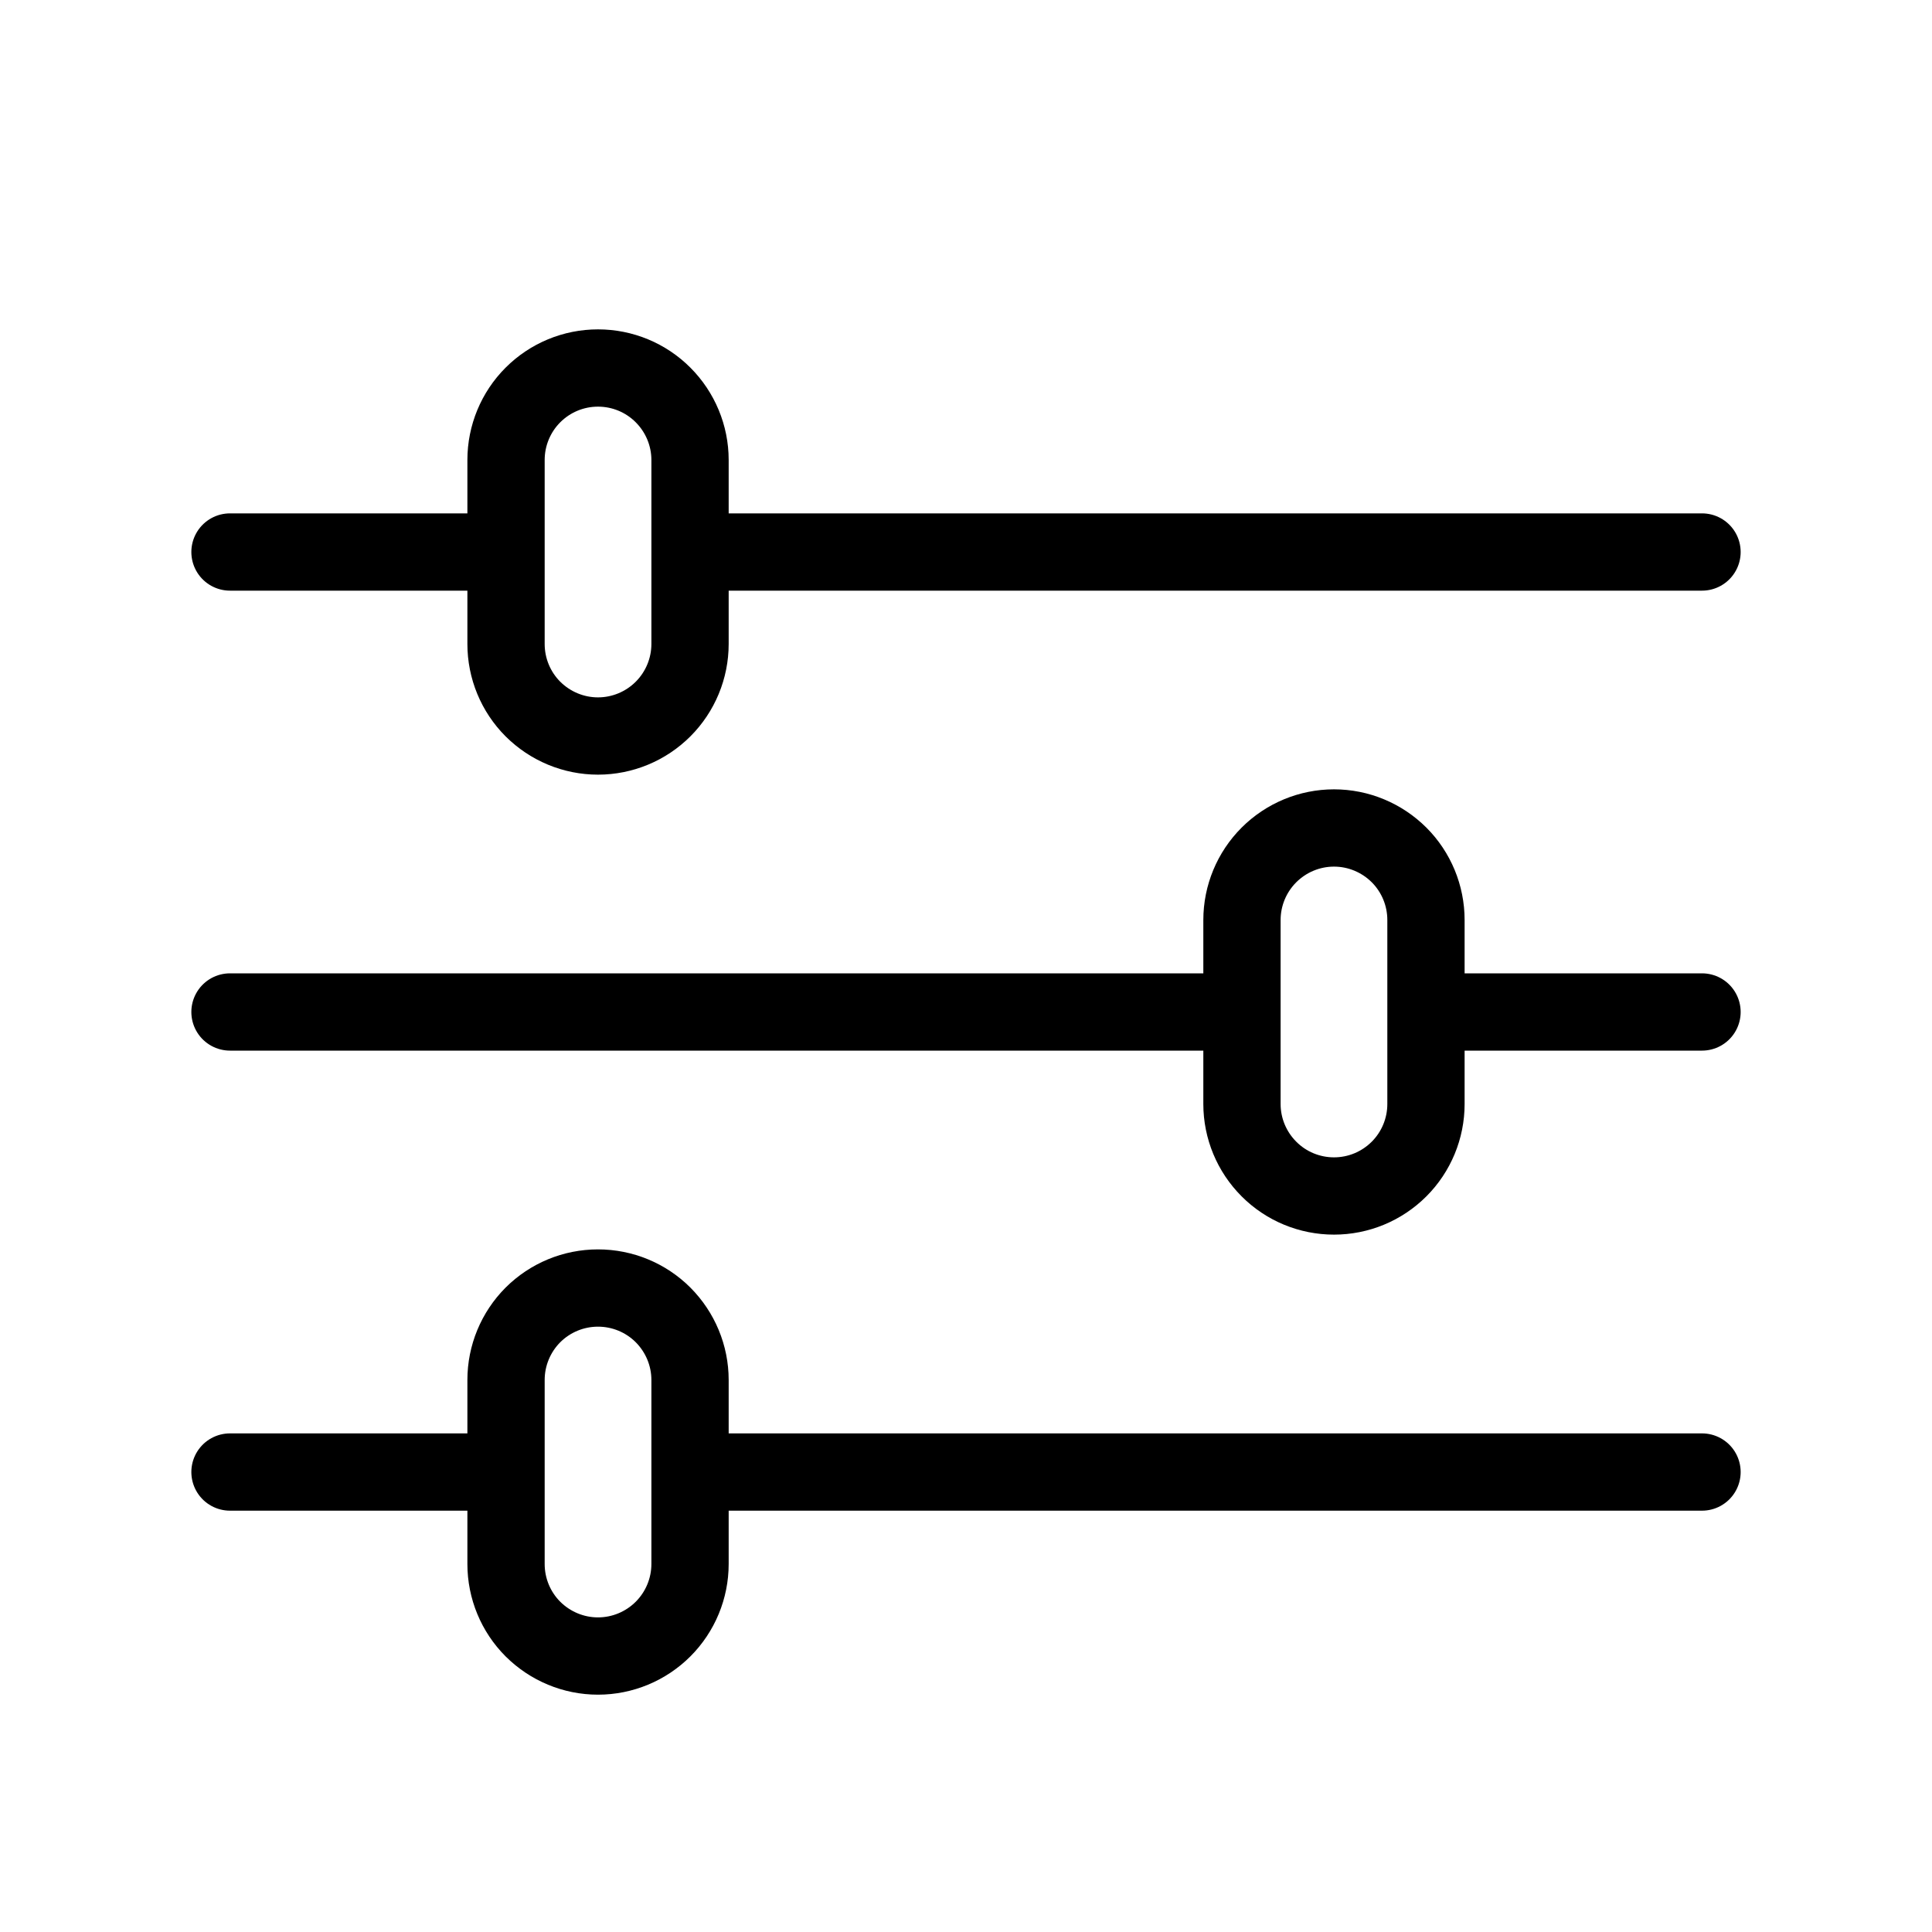
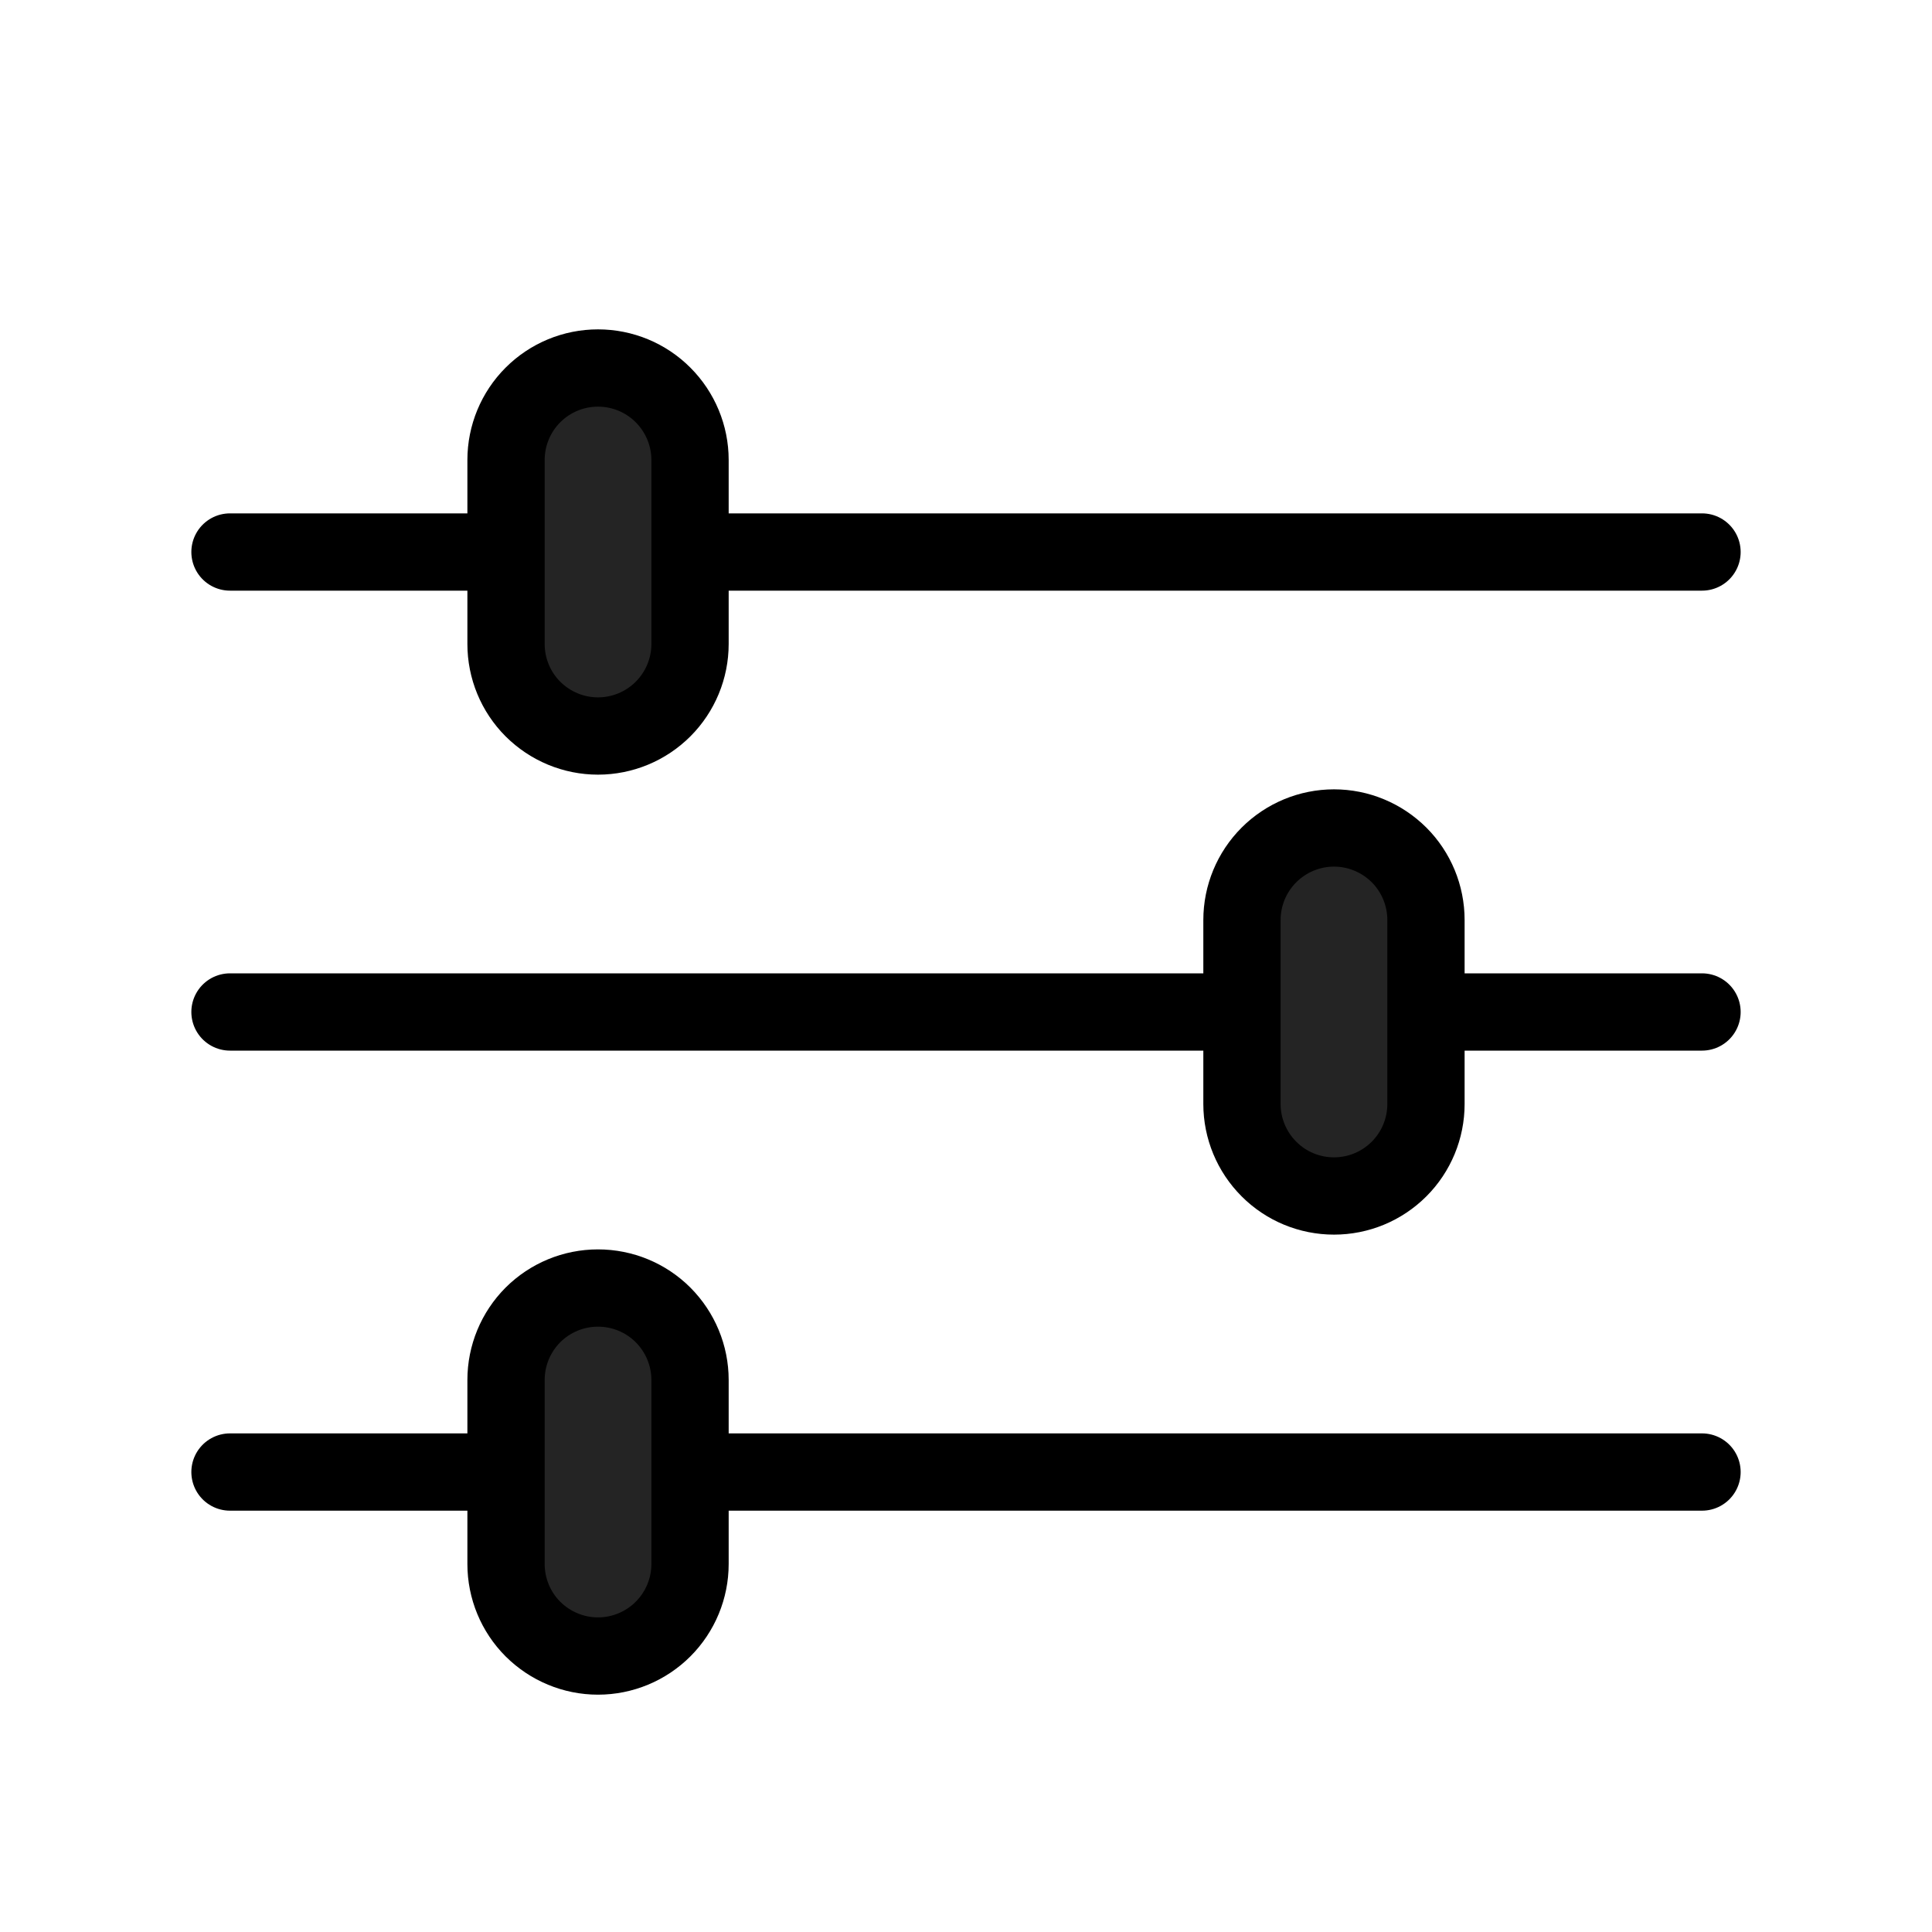
- <svg xmlns="http://www.w3.org/2000/svg" width="25" height="25" viewBox="0 0 25 25" fill="none">
+ <svg xmlns="http://www.w3.org/2000/svg" width="25" height="25" viewBox="0 0 25 25" fill="#242424">
  <path d="M22.024 7.143H8.929M6.548 7.143H2.976M22.024 19.048H8.929M6.548 19.048H2.976M16.071 13.095H2.976M22.024 13.095H18.452M7.738 4.762C8.054 4.762 8.357 4.887 8.58 5.111C8.803 5.334 8.929 5.637 8.929 5.952V8.333C8.929 8.649 8.803 8.952 8.58 9.175C8.357 9.398 8.054 9.524 7.738 9.524C7.422 9.524 7.12 9.398 6.896 9.175C6.673 8.952 6.548 8.649 6.548 8.333V5.952C6.548 5.637 6.673 5.334 6.896 5.111C7.12 4.887 7.422 4.762 7.738 4.762V4.762ZM7.738 16.667C8.054 16.667 8.357 16.792 8.58 17.015C8.803 17.239 8.929 17.541 8.929 17.857V20.238C8.929 20.554 8.803 20.857 8.58 21.08C8.357 21.303 8.054 21.429 7.738 21.429C7.422 21.429 7.12 21.303 6.896 21.08C6.673 20.857 6.548 20.554 6.548 20.238V17.857C6.548 17.541 6.673 17.239 6.896 17.015C7.12 16.792 7.422 16.667 7.738 16.667ZM17.262 10.714C17.578 10.714 17.88 10.84 18.104 11.063C18.327 11.286 18.452 11.589 18.452 11.905V14.286C18.452 14.601 18.327 14.904 18.104 15.127C17.88 15.351 17.578 15.476 17.262 15.476C16.946 15.476 16.643 15.351 16.42 15.127C16.197 14.904 16.071 14.601 16.071 14.286V11.905C16.071 11.589 16.197 11.286 16.42 11.063C16.643 10.84 16.946 10.714 17.262 10.714V10.714Z" stroke="black" stroke-linecap="round" stroke-linejoin="round" />
</svg>
